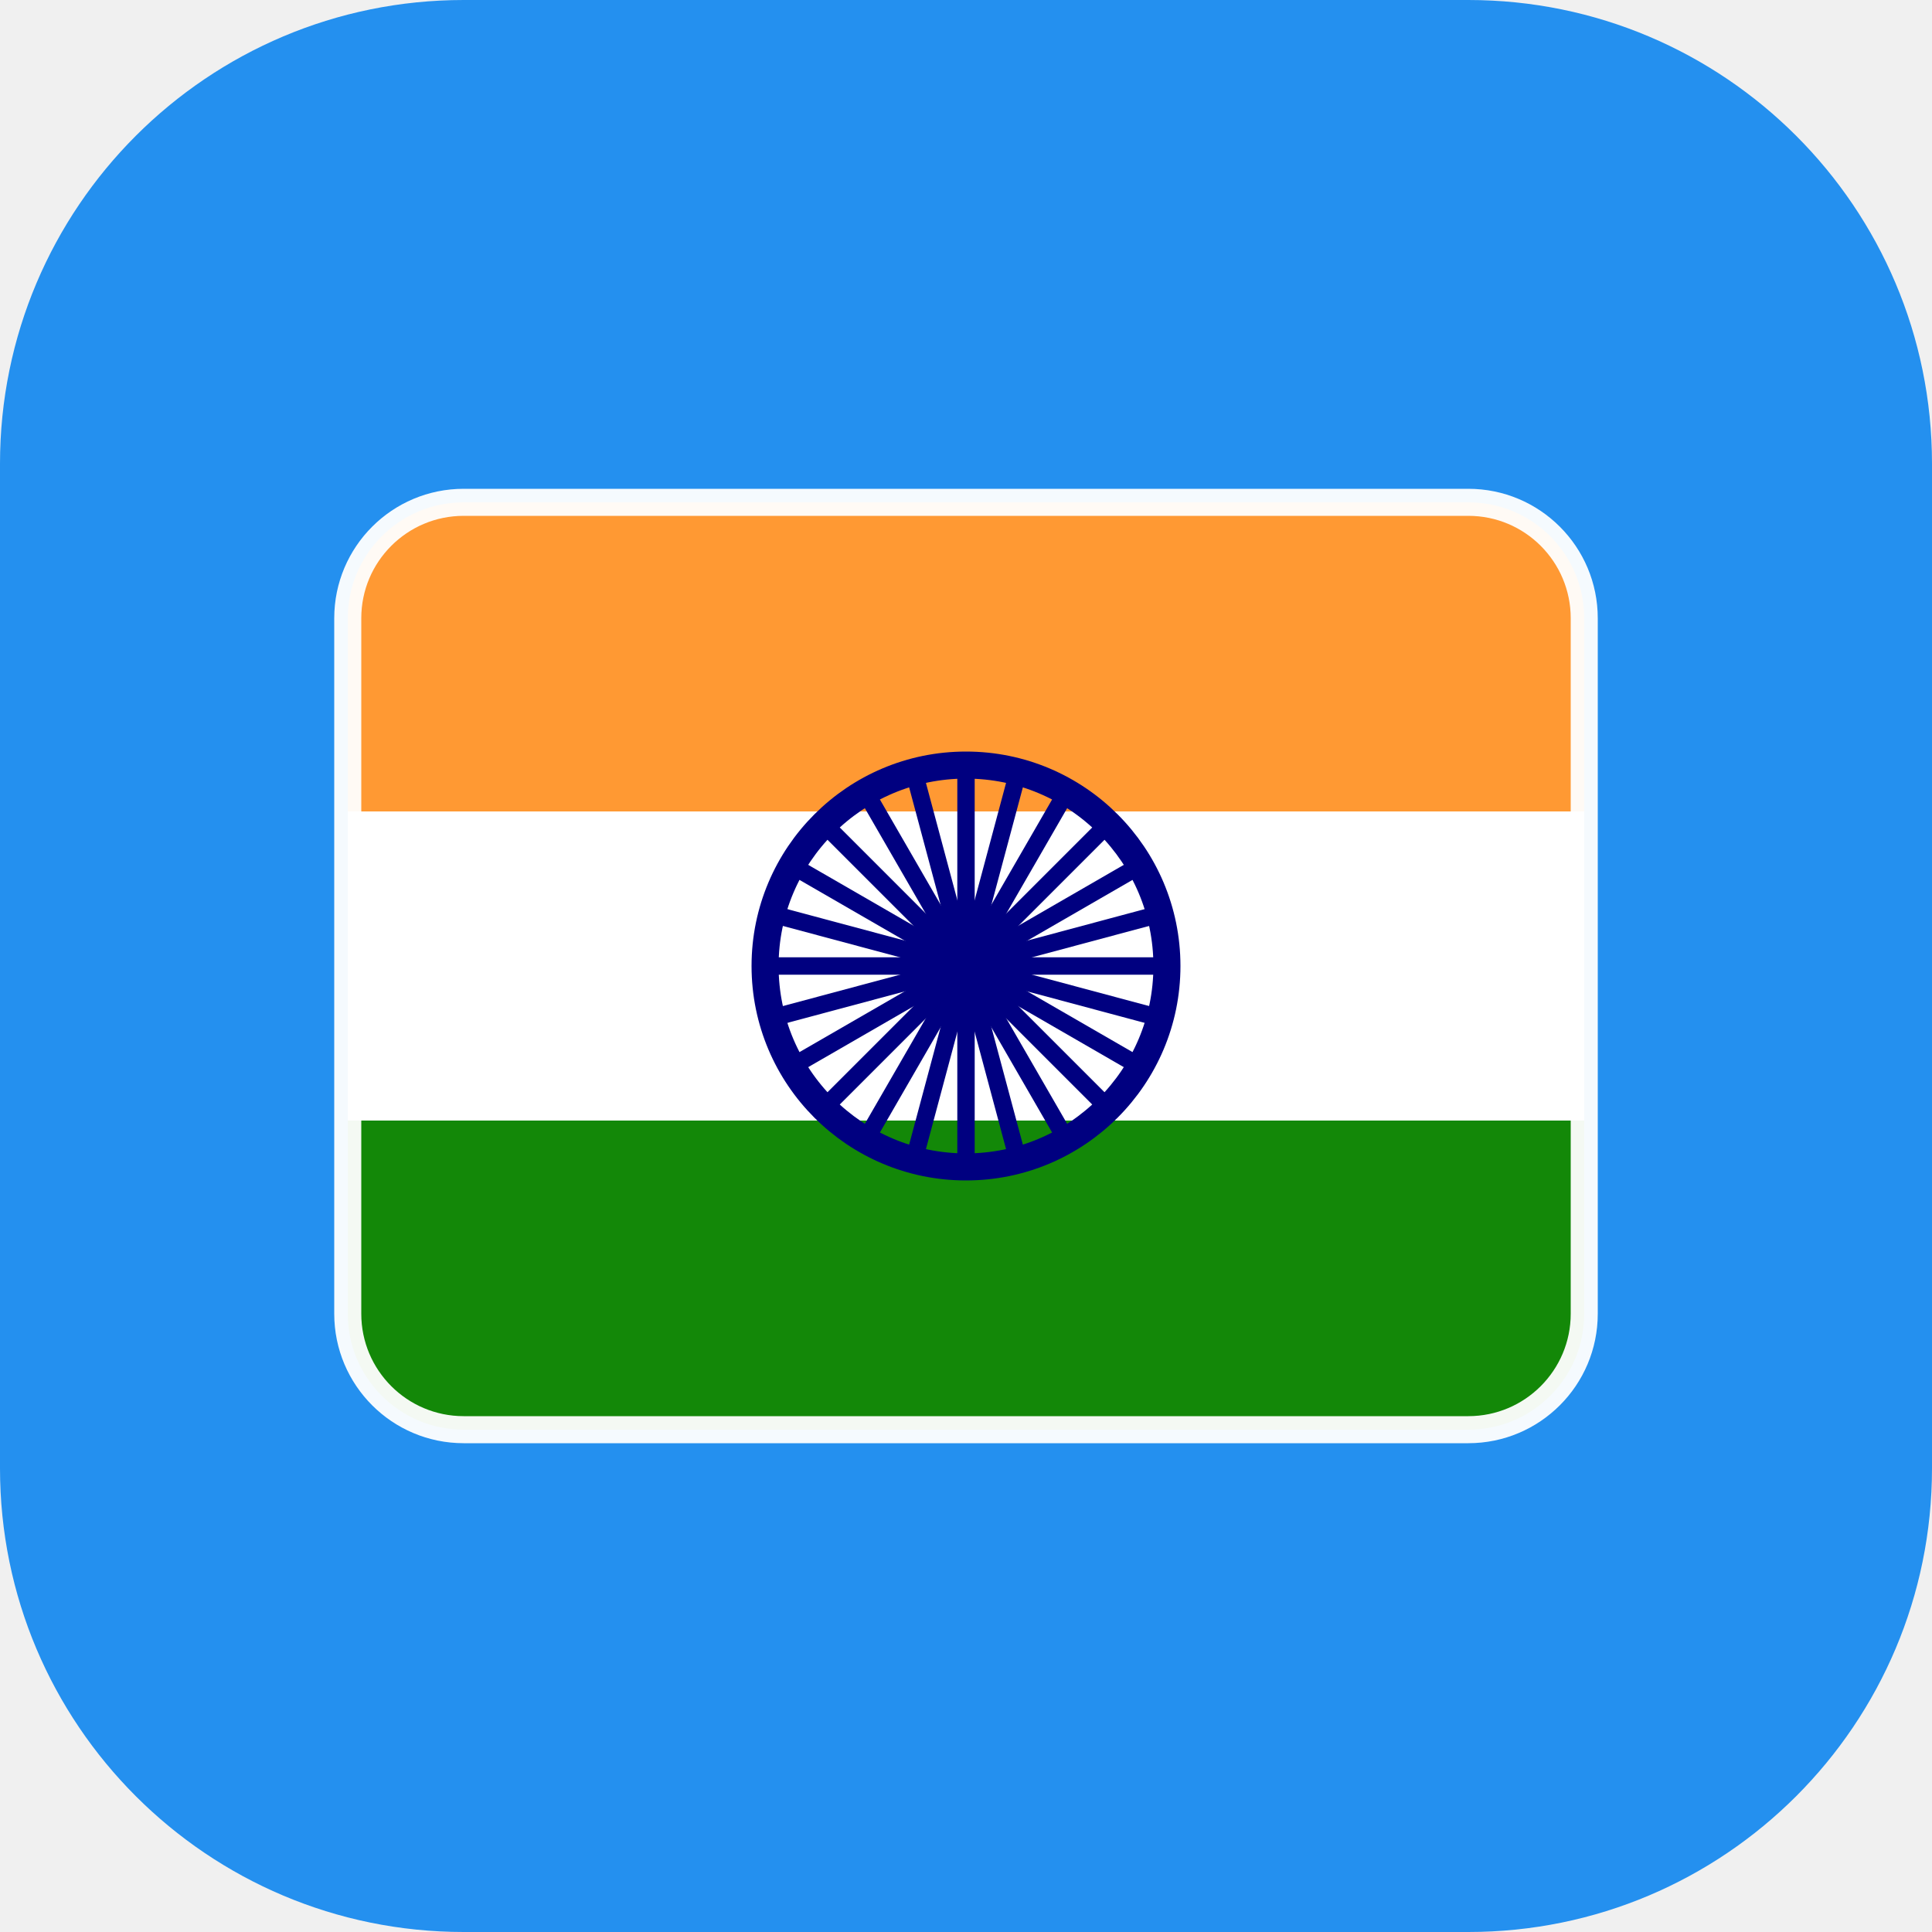
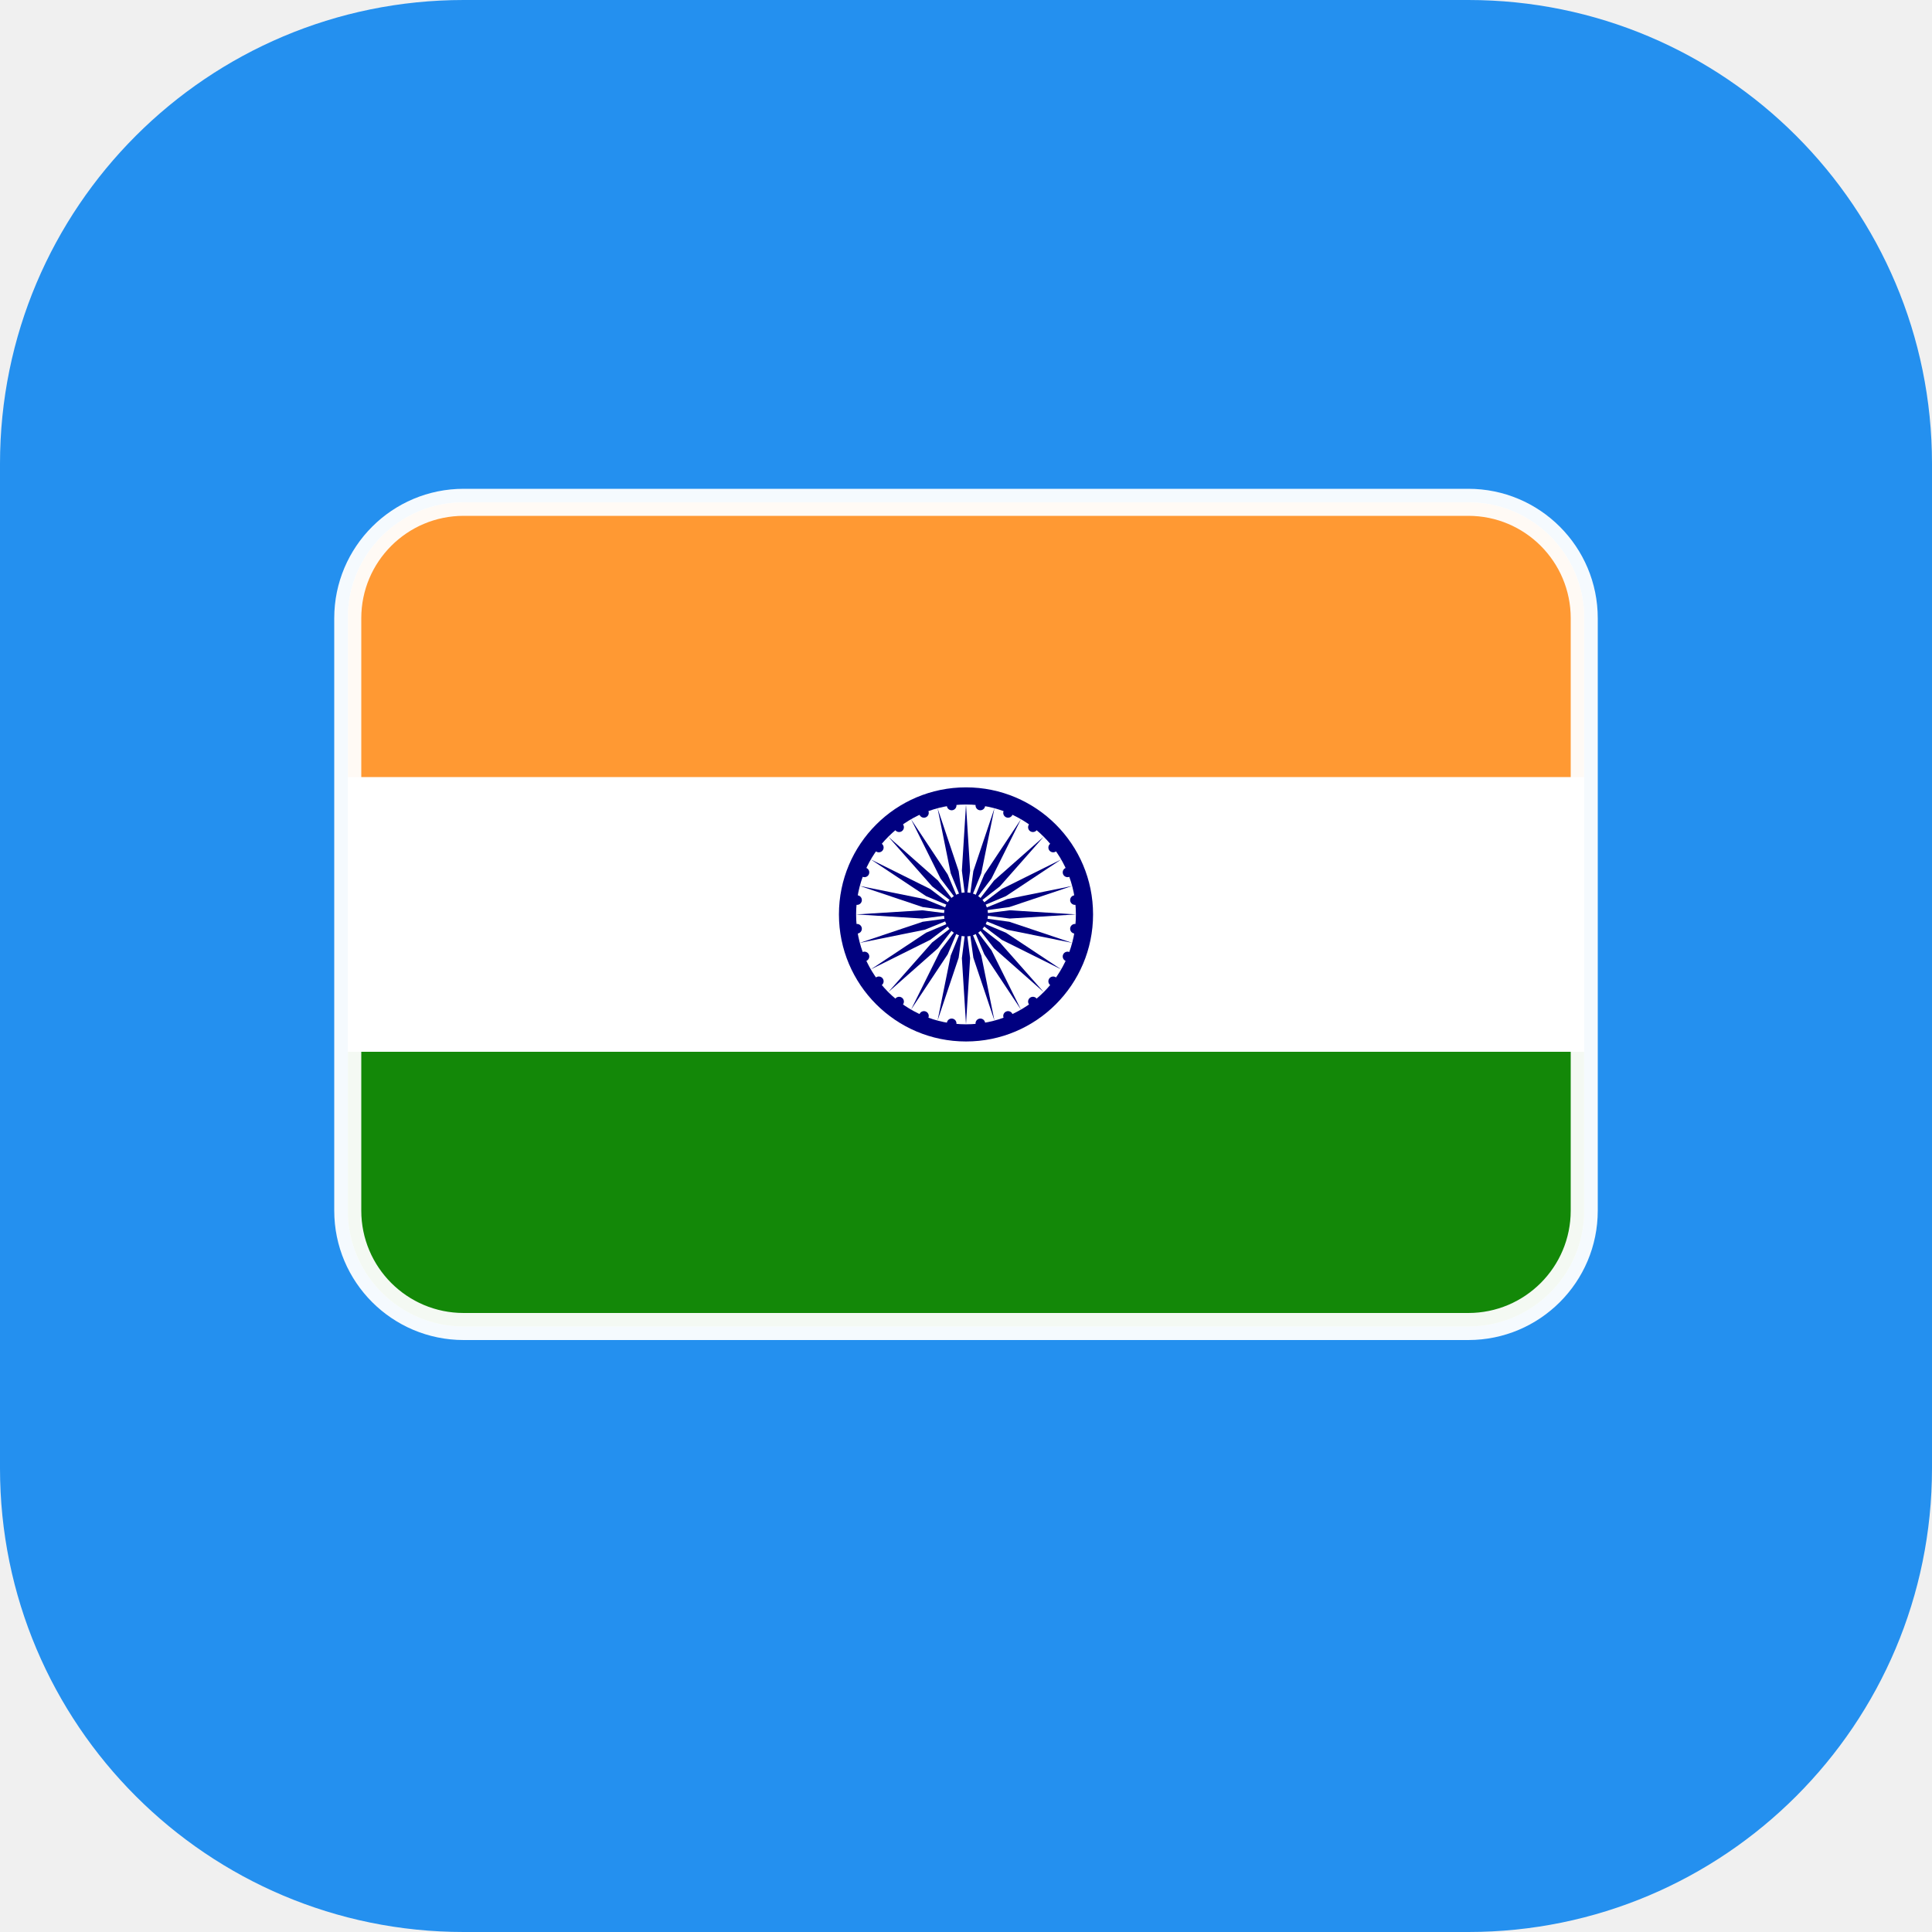
- <svg xmlns="http://www.w3.org/2000/svg" fill="none" viewBox="0 0 50 50" role="img" aria-label="India Geo">
+ <svg xmlns="http://www.w3.org/2000/svg" xmlns:xlink="http://www.w3.org/1999/xlink" fill="none" viewBox="0 0 50 50" role="img" aria-label="India Geo">
  <rect width="50" height="50" rx="12" fill="#2490EF" />
  <defs>
    <clipPath id="flagClip">
-       <rect x="9" y="13" width="32" height="24" rx="3" />
+       <rect x="9" y="13" width="32" height="21.33" rx="3" />
    </clipPath>
  </defs>
  <g clip-path="url(#flagClip)">
-     <rect x="9" y="13" width="32" height="8" fill="#FF9933" />
-     <rect x="9" y="21" width="32" height="8" fill="white" />
-     <rect x="9" y="29" width="32" height="8" fill="#138808" />
-     <g transform="translate(25,25)">
-       <circle r="5.2" fill="none" stroke="#000080" stroke-width="0.7" />
-       <circle r="0.9" fill="#000080" />
-       <g stroke="#000080" stroke-width="0.45" stroke-linecap="round">
-         <line x1="0" y1="-5.2" x2="0" y2="5.2" />
-         <line x1="0" y1="-5.2" x2="0" y2="5.2" transform="rotate(15)" />
-         <line x1="0" y1="-5.2" x2="0" y2="5.2" transform="rotate(30)" />
-         <line x1="0" y1="-5.2" x2="0" y2="5.2" transform="rotate(45)" />
-         <line x1="0" y1="-5.2" x2="0" y2="5.2" transform="rotate(60)" />
-         <line x1="0" y1="-5.2" x2="0" y2="5.2" transform="rotate(75)" />
-         <line x1="0" y1="-5.2" x2="0" y2="5.2" transform="rotate(90)" />
-         <line x1="0" y1="-5.2" x2="0" y2="5.2" transform="rotate(105)" />
-         <line x1="0" y1="-5.2" x2="0" y2="5.2" transform="rotate(120)" />
-         <line x1="0" y1="-5.2" x2="0" y2="5.2" transform="rotate(135)" />
-         <line x1="0" y1="-5.2" x2="0" y2="5.2" transform="rotate(150)" />
-         <line x1="0" y1="-5.2" x2="0" y2="5.2" transform="rotate(165)" />
+     <svg x="9" y="13" width="32" height="21.33" viewBox="-45 -30 90 60" preserveAspectRatio="xMidYMid meet">
+       <path fill="#FFF" d="m-45-30h90v60h-90z" />
+       <path fill="#FF9933" d="m-45-30h90v20h-90z" />
+       <path fill="#138808" d="m-45 10h90v20h-90z" />
+       <g fill="#000080">
+         <circle r="9.25" />
+         <circle fill="#FFF" r="8" />
+         <circle r="1.6" />
+         <g id="d">
+           <g id="c">
+             <g id="b">
+               <g id="a">
+                 <path d="m0-8 .3 4.814L0-.802-.3-3.186z" />
+                 <circle transform="rotate(7.5)" r="0.35" cy="-8" />
+               </g>
+               <use xlink:href="#a" transform="scale(-1)" />
+             </g>
+             <use xlink:href="#b" transform="rotate(15)" />
+           </g>
+           <use xlink:href="#c" transform="rotate(30)" />
+         </g>
+         <use xlink:href="#d" transform="rotate(60)" />
+         <use xlink:href="#d" transform="rotate(120)" />
      </g>
-     </g>
+     </svg>
  </g>
-   <rect x="9" y="13" width="32" height="24" rx="3" fill="none" stroke="white" stroke-opacity="0.95" stroke-width="0.7" />
+   <rect x="9" y="13" width="32" height="21.33" rx="3" fill="none" stroke="white" stroke-opacity="0.95" stroke-width="0.7" />
</svg>
